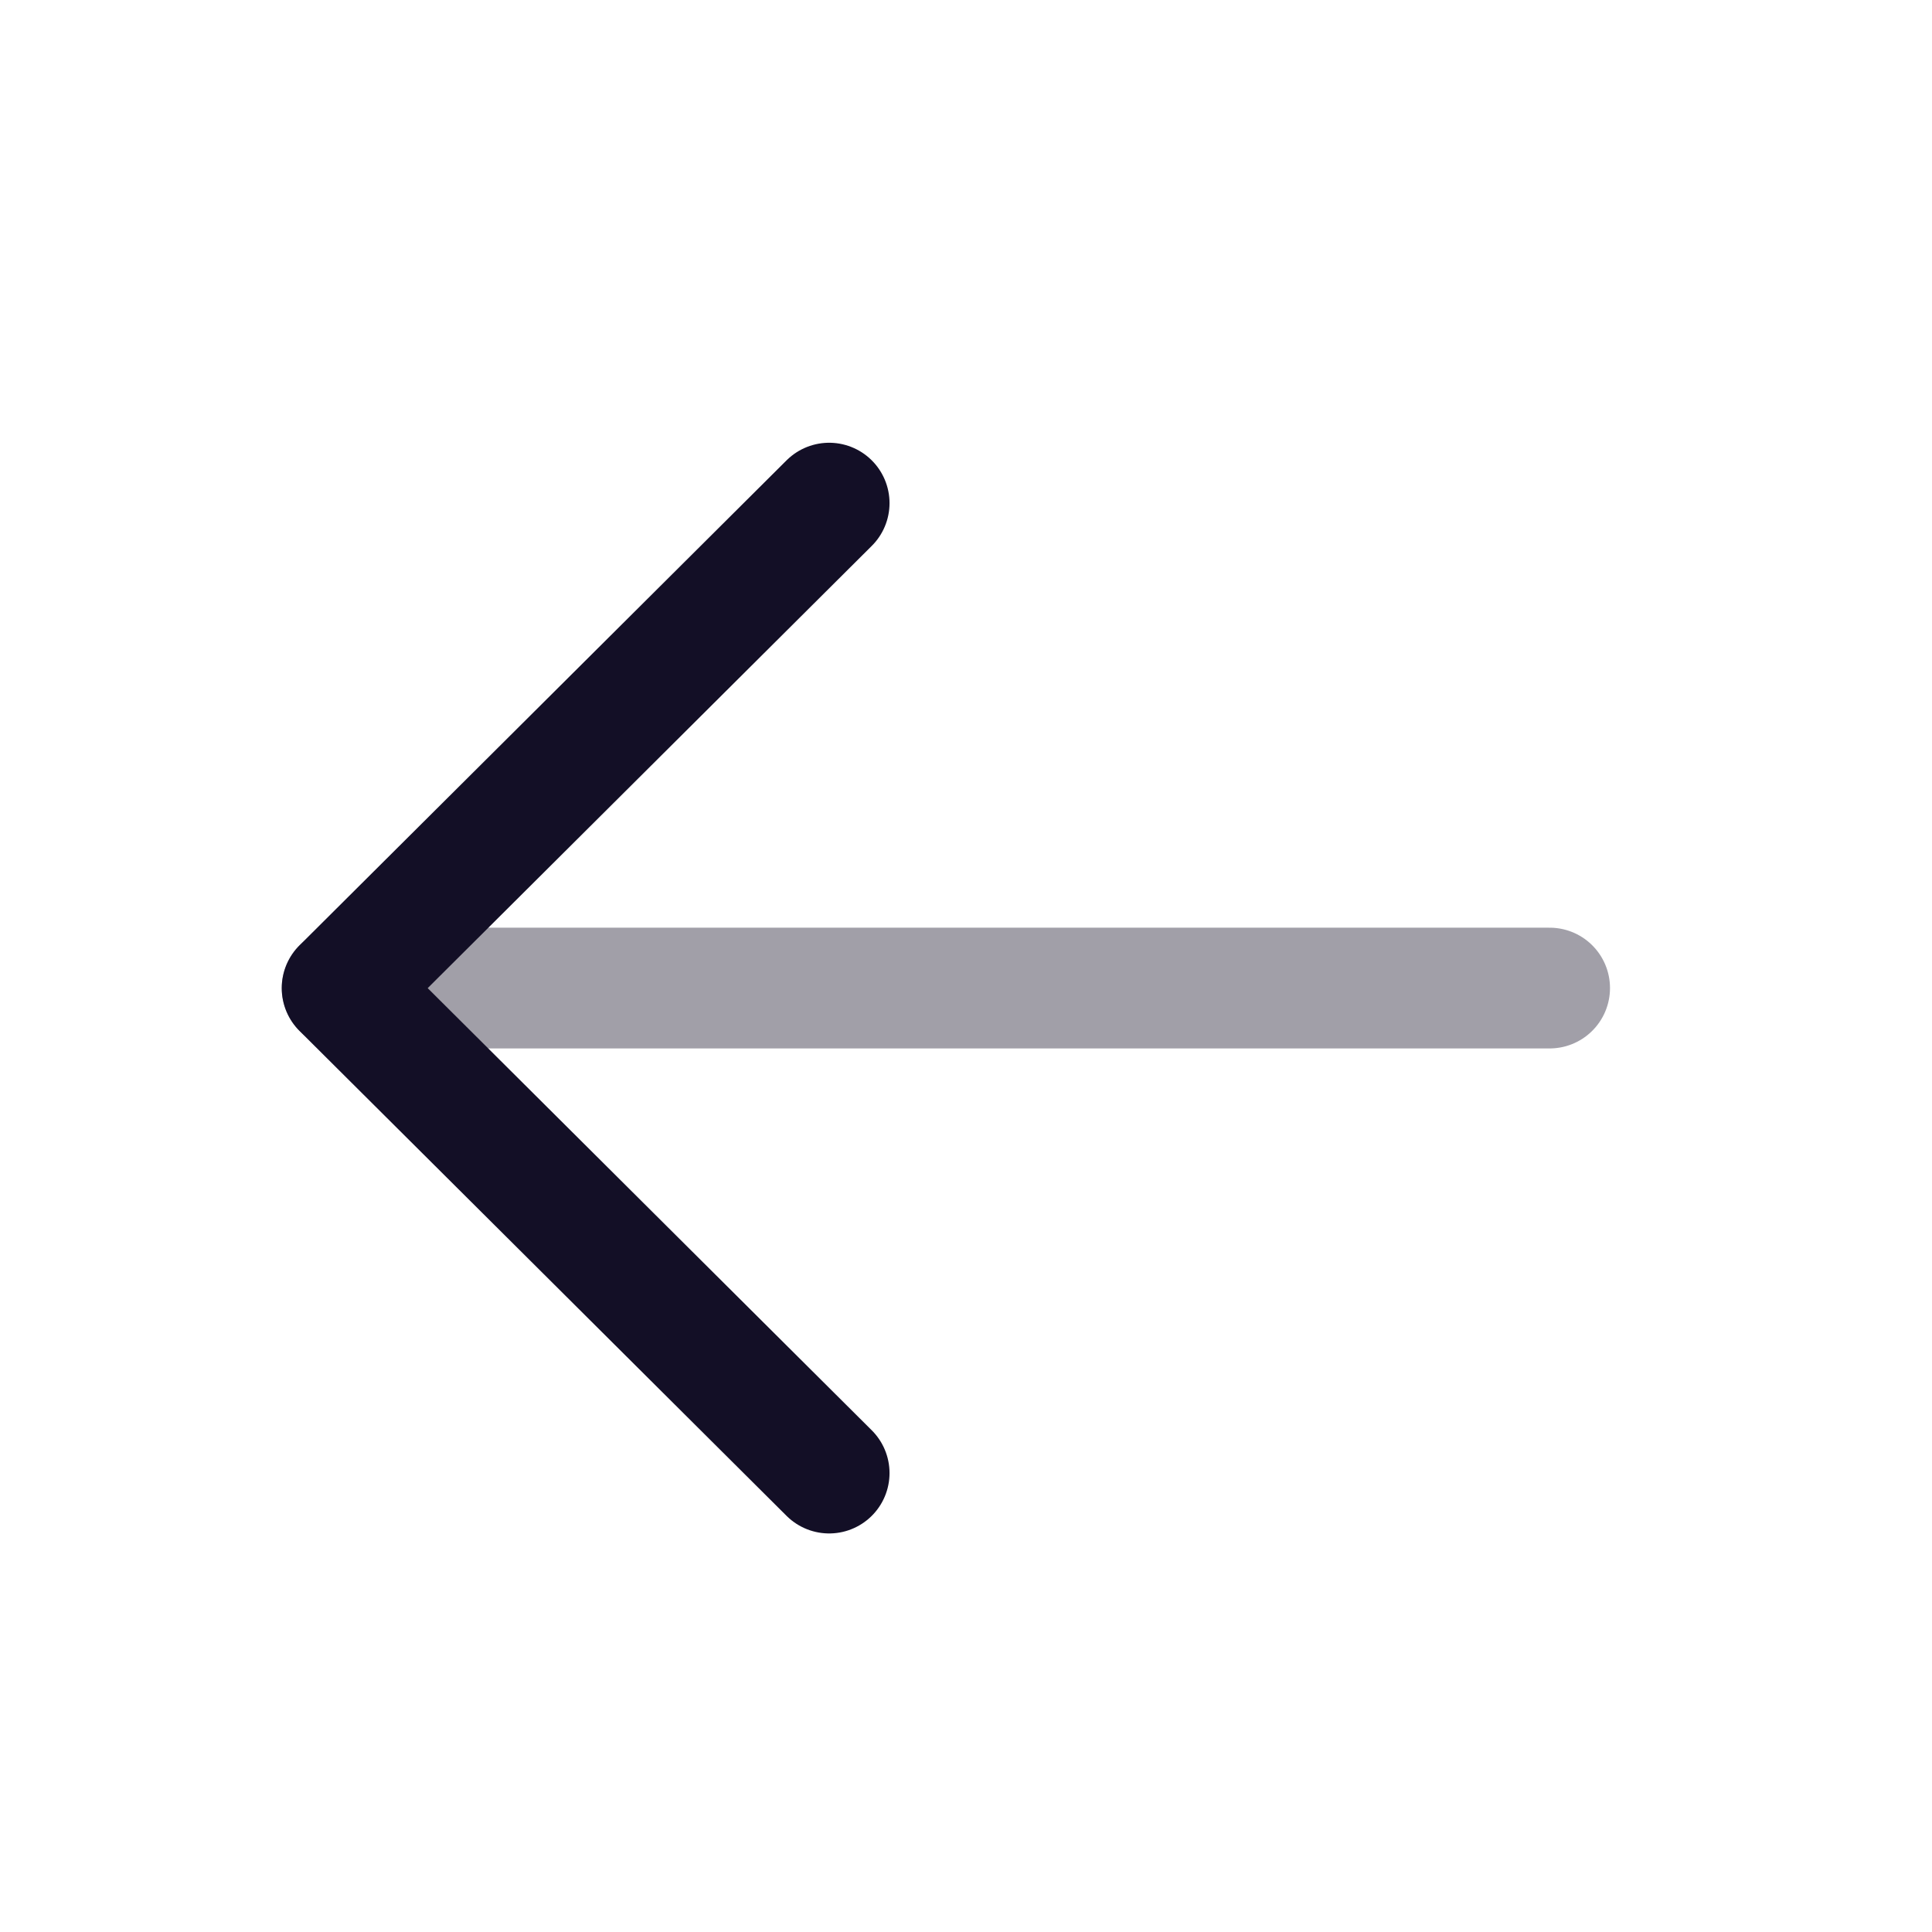
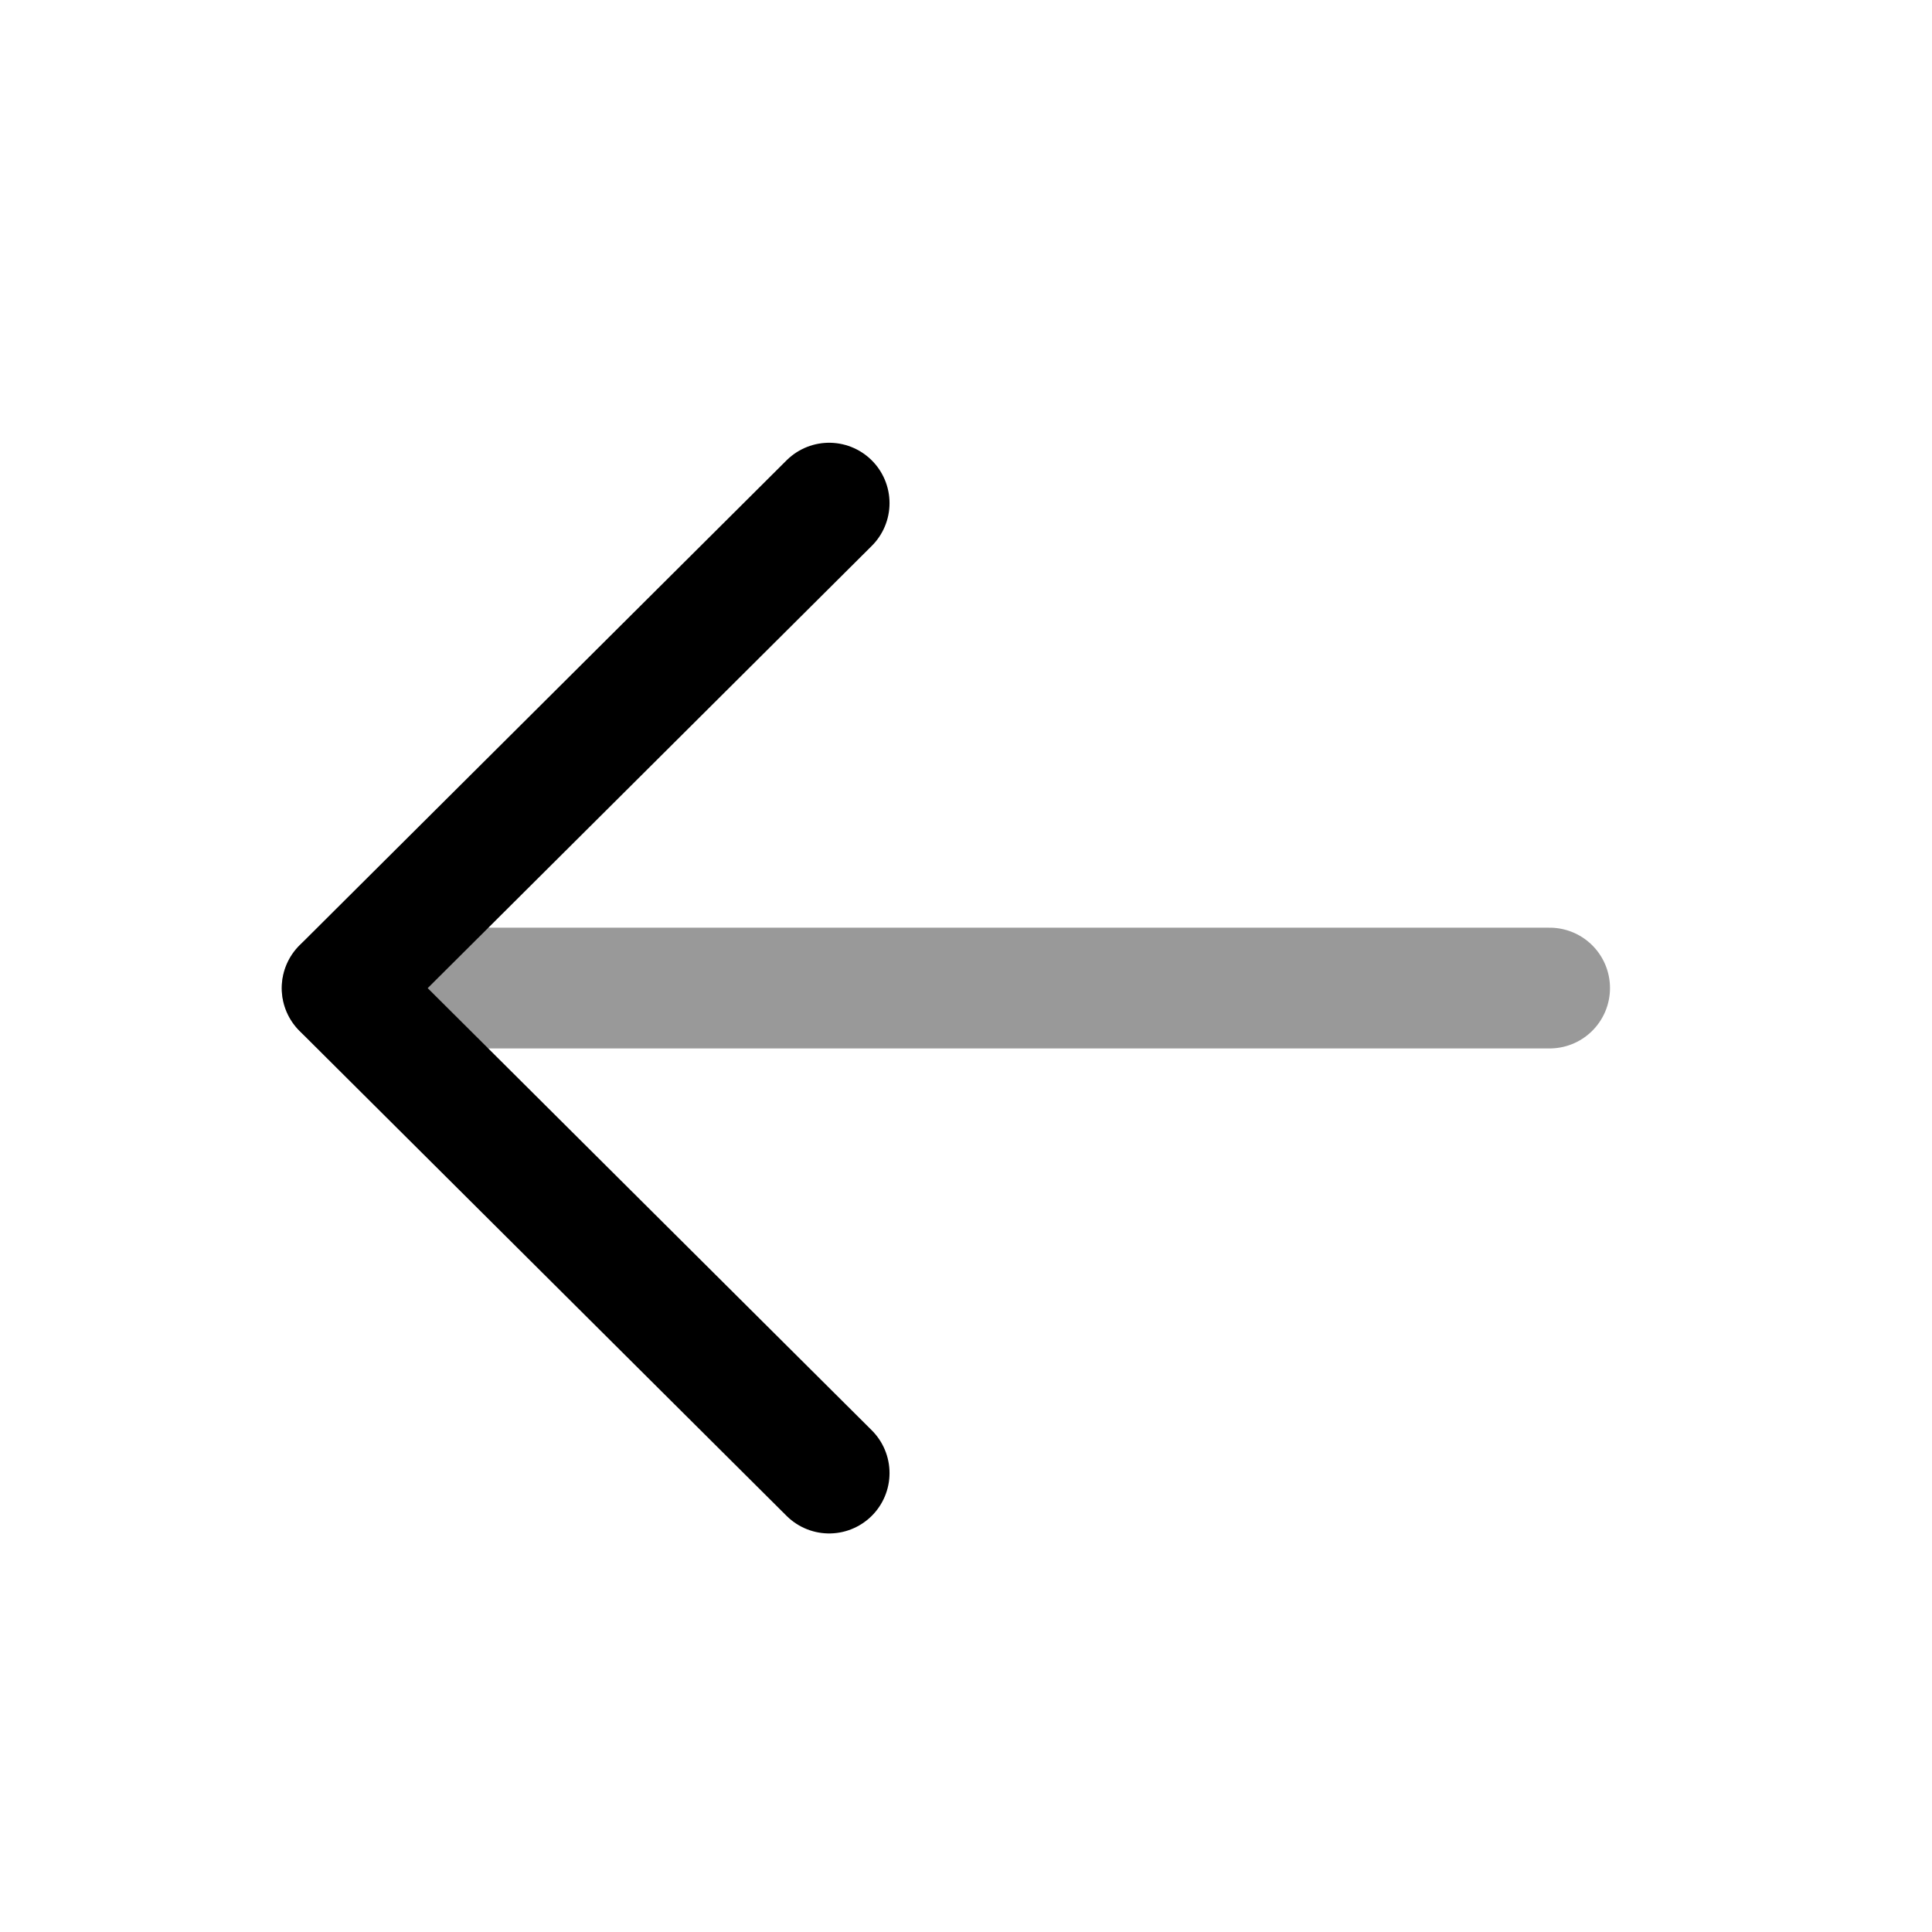
- <svg xmlns="http://www.w3.org/2000/svg" width="24px" height="24px" viewBox="0 0 24 24" fill="none">
-   <path opacity="0.4" d="M4.25 12.274L19.25 12.274" stroke="#130F26" stroke-width="1.5" stroke-linecap="round" stroke-linejoin="round" />
-   <path d="M10.3 18.299L4.25 12.275L10.3 6.25" stroke="#130F26" stroke-width="1.5" stroke-linecap="round" stroke-linejoin="round" />
+ <svg xmlns="http://www.w3.org/2000/svg" viewBox="0 0 24 24" fill="none">
+   <path opacity="0.4" d="M4.25 12.274L19.25 12.274" stroke="currentColor" stroke-width="1.5" stroke-linecap="round" stroke-linejoin="round" />
+   <path d="M10.3 18.299L4.25 12.275L10.3 6.25" stroke="currentColor" stroke-width="1.5" stroke-linecap="round" stroke-linejoin="round" />
</svg>
